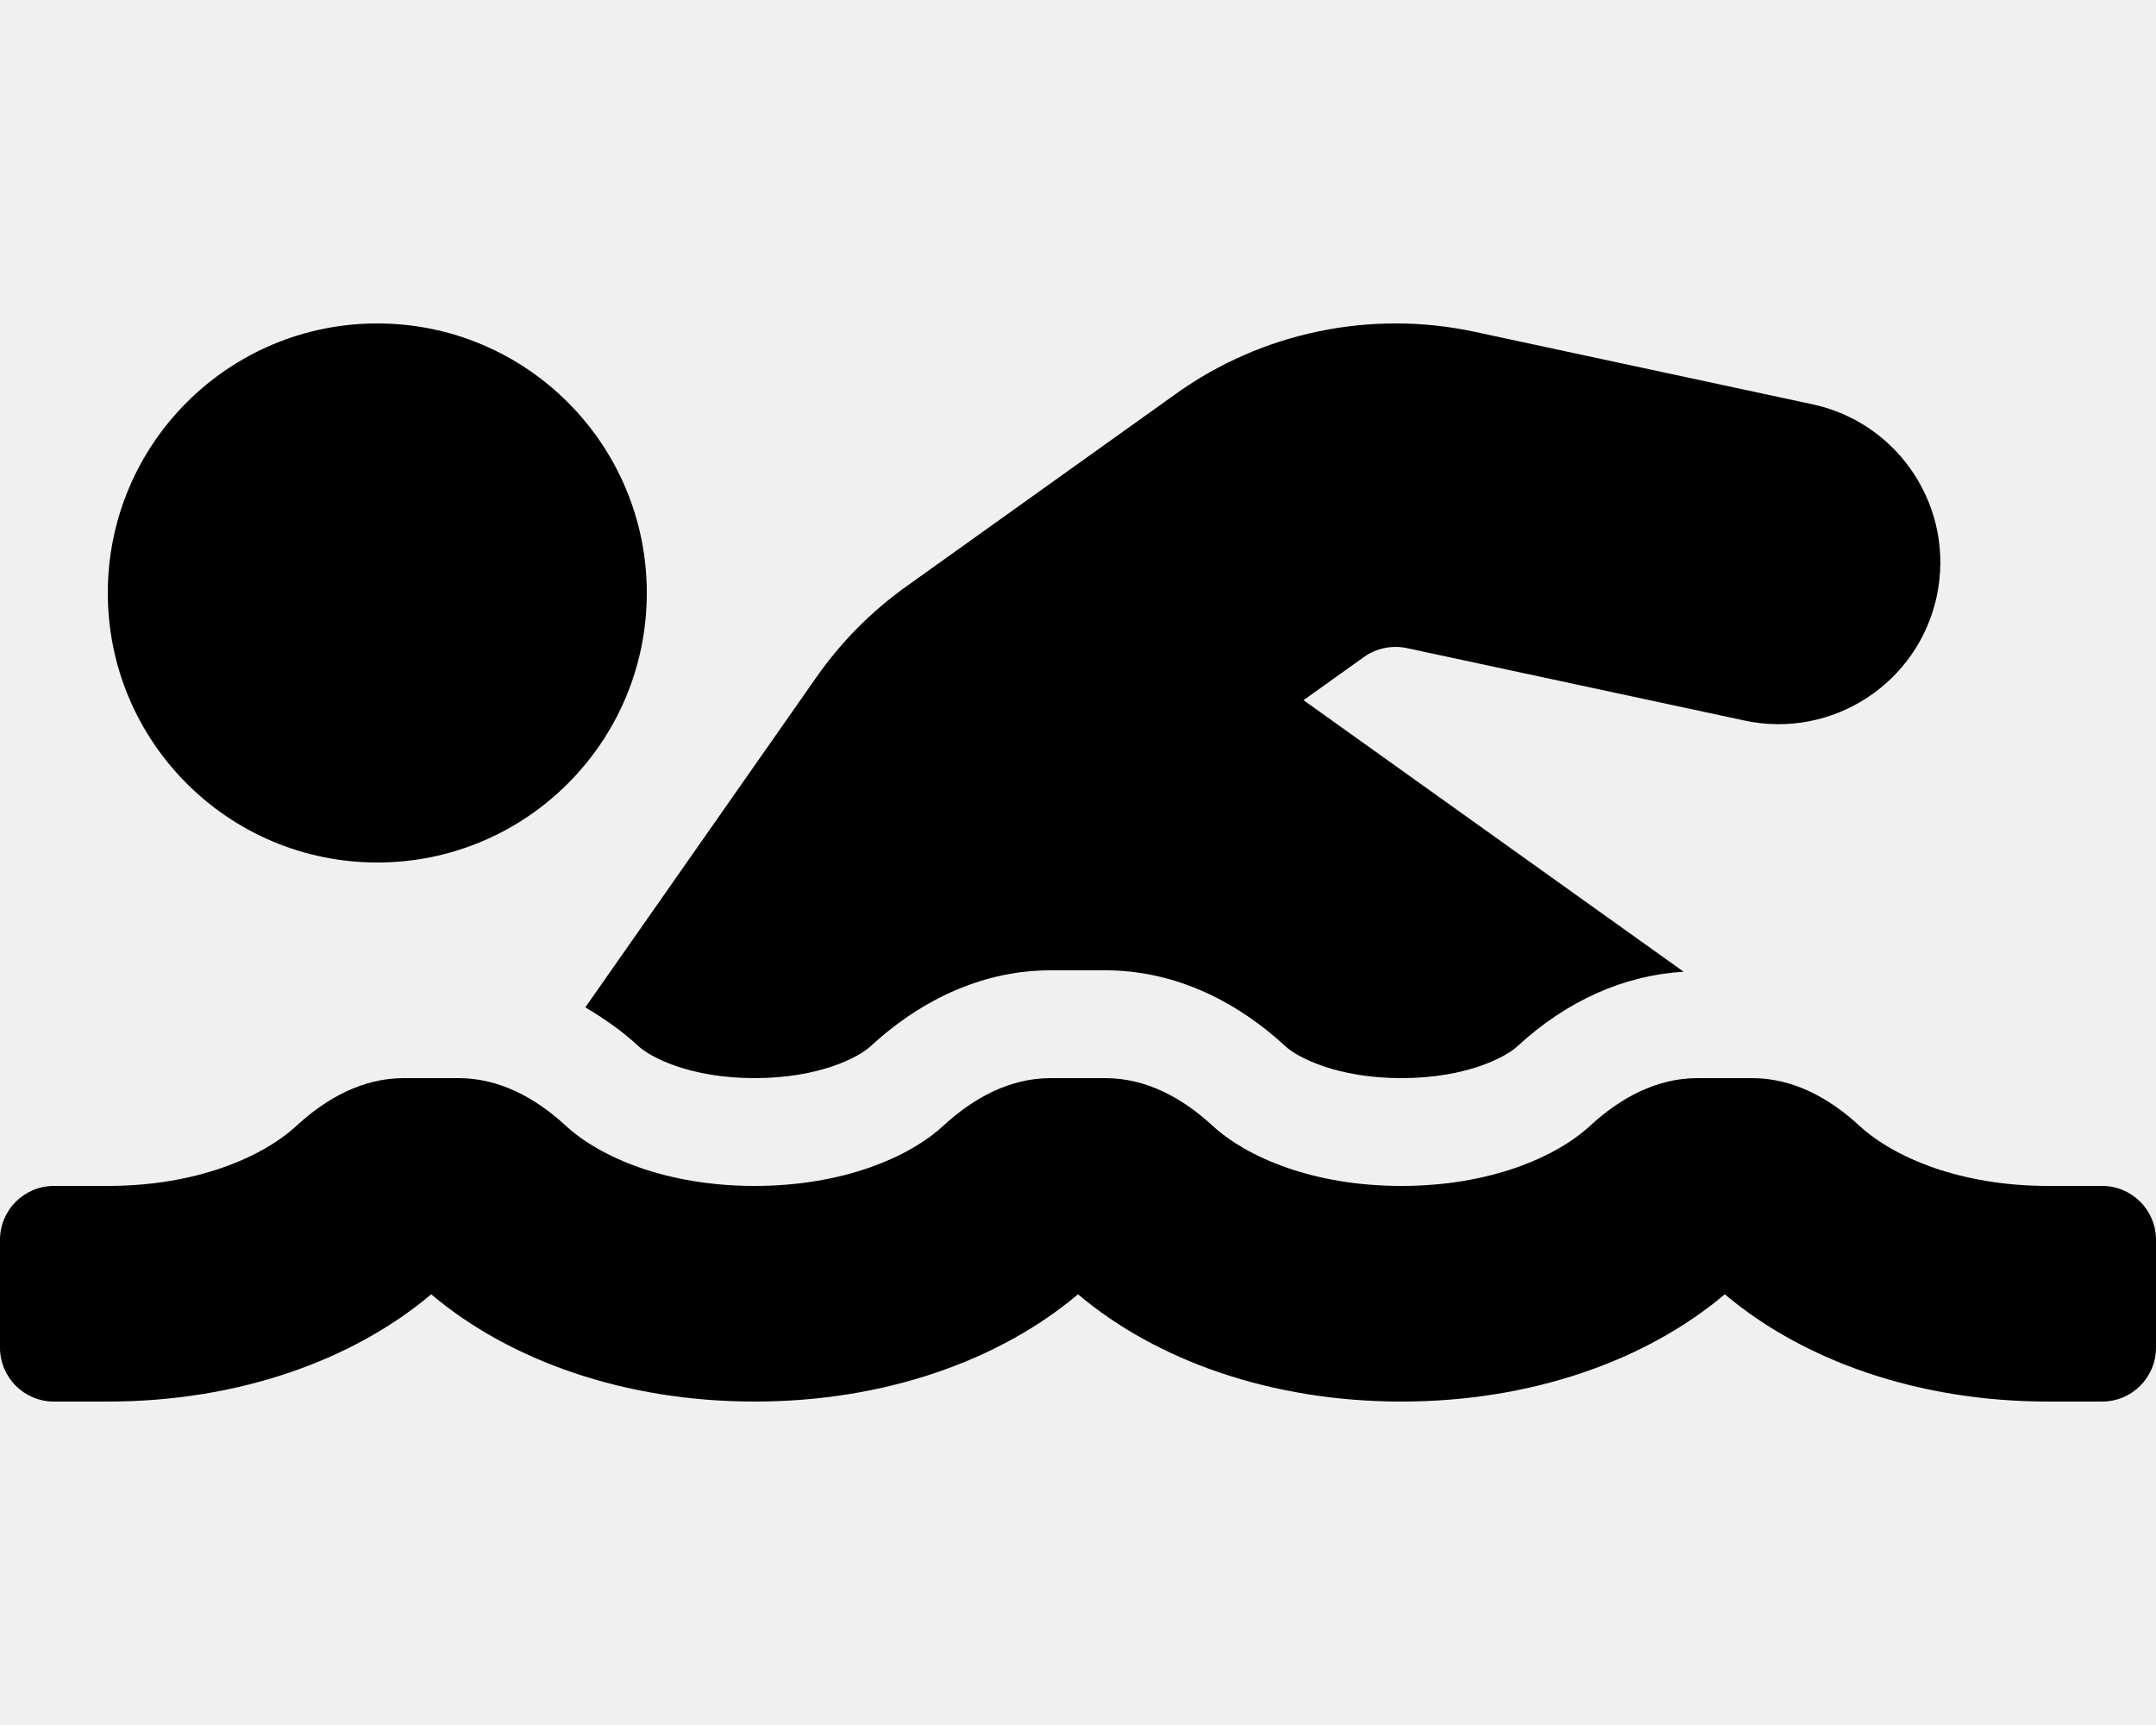
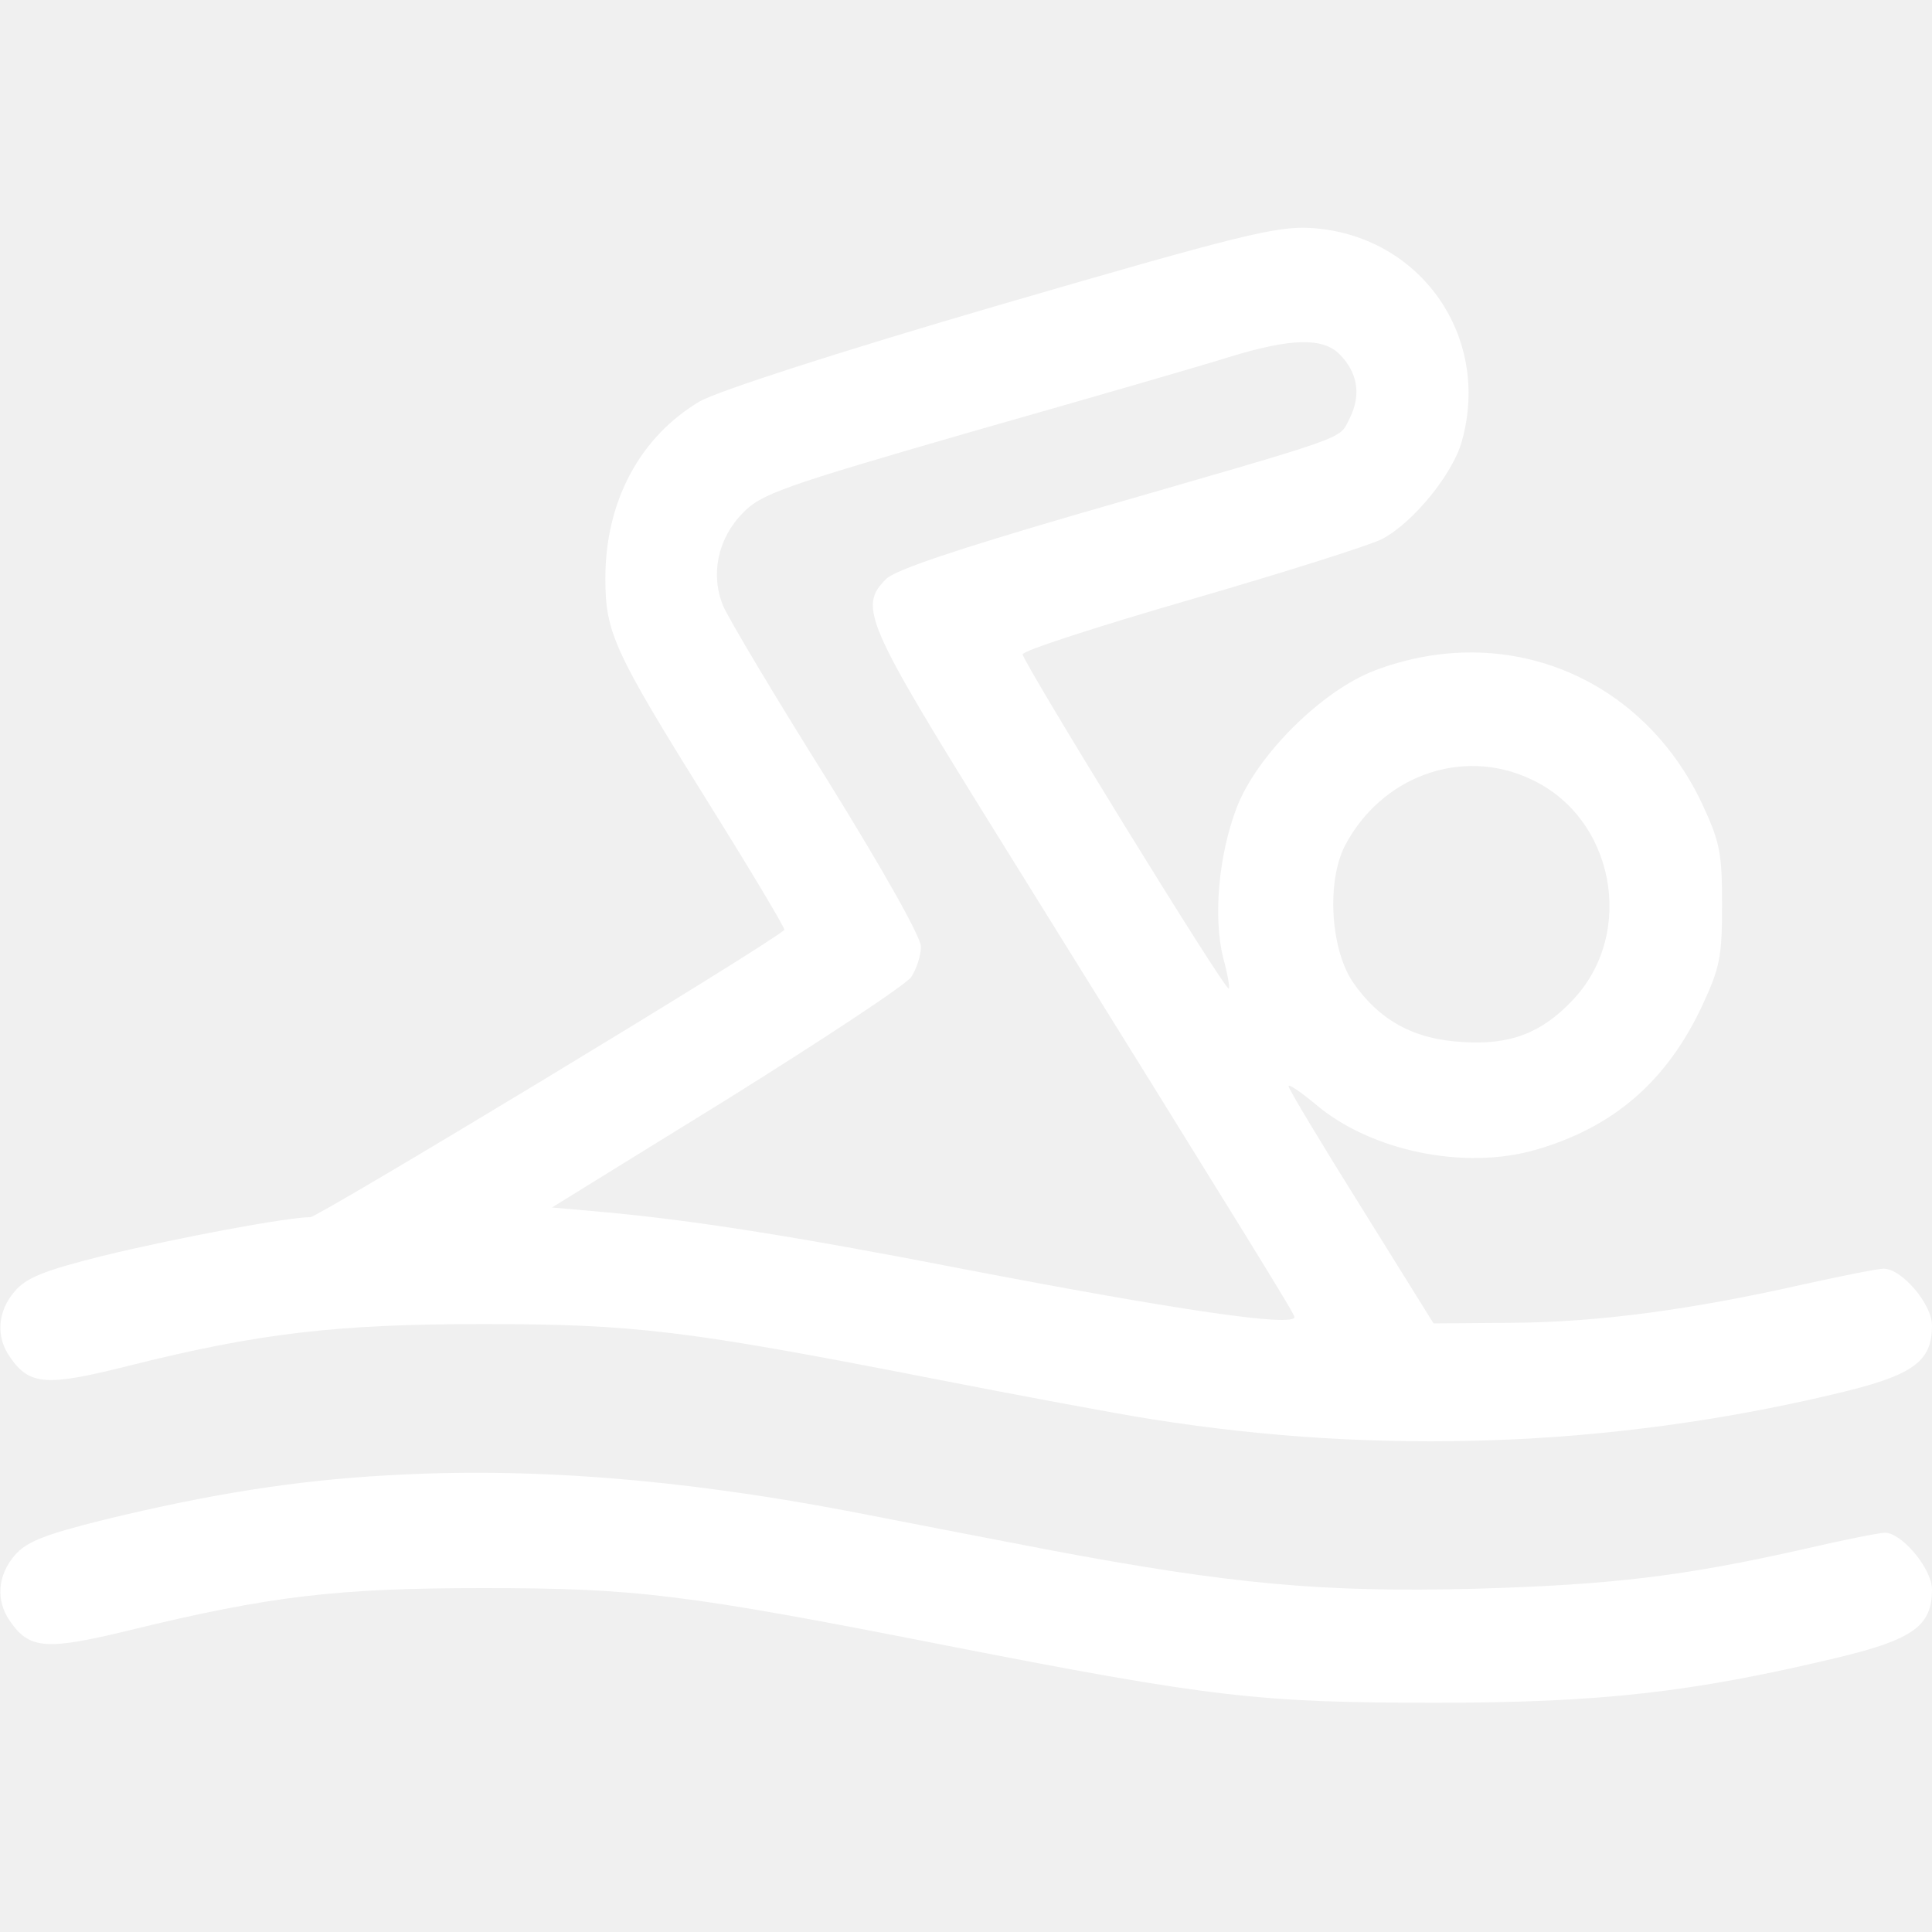
- <svg xmlns="http://www.w3.org/2000/svg" aria-hidden="true" focusable="false" data-prefix="fas" data-icon="swimmer" class="svg-inline--fa fa-swimmer fa-w-20" role="img" viewBox="0 0 640 512">
-   <path fill="currentColor" d="M189.61 310.58c3.54 3.26 15.27 9.42 34.39 9.42s30.86-6.16 34.39-9.42c16.02-14.77 34.5-22.58 53.46-22.58h16.3c18.96 0 37.45 7.81 53.46 22.58 3.54 3.26 15.27 9.42 34.39 9.42s30.86-6.16 34.39-9.42c14.86-13.71 31.88-21.12 49.39-22.16l-112.84-80.6 18-12.86c3.64-2.58 8.28-3.52 12.62-2.61l100.35 21.53c25.91 5.53 51.44-10.97 57-36.88 5.55-25.92-10.95-51.44-36.88-57L437.68 98.47c-30.73-6.58-63.02.12-88.56 18.38l-80.02 57.17c-10.38 7.39-19.36 16.44-26.72 26.94L173.75 299c5.47 3.23 10.82 6.93 15.86 11.58zM624 352h-16c-26.04 0-45.8-8.42-56.09-17.9-8.9-8.21-19.66-14.1-31.77-14.1h-16.3c-12.11 0-22.87 5.89-31.77 14.1C461.8 343.58 442.04 352 416 352s-45.8-8.42-56.09-17.9c-8.9-8.21-19.66-14.1-31.77-14.1h-16.3c-12.11 0-22.87 5.89-31.77 14.1C269.8 343.58 250.04 352 224 352s-45.8-8.42-56.09-17.9c-8.9-8.21-19.66-14.1-31.77-14.1h-16.3c-12.11 0-22.87 5.89-31.77 14.1C77.8 343.58 58.04 352 32 352H16c-8.84 0-16 7.16-16 16v32c0 8.84 7.16 16 16 16h16c38.62 0 72.72-12.19 96-31.84 23.28 19.66 57.38 31.84 96 31.84s72.72-12.19 96-31.84c23.28 19.66 57.38 31.84 96 31.84s72.72-12.19 96-31.84c23.28 19.66 57.38 31.84 96 31.84h16c8.84 0 16-7.16 16-16v-32c0-8.84-7.16-16-16-16zm-512-96c44.18 0 80-35.82 80-80s-35.82-80-80-80-80 35.82-80 80 35.82 80 80 80z" />
+ <svg xmlns="http://www.w3.org/2000/svg" version="1.0" width="300pt" height="300pt" viewBox="0 0 300 300" preserveAspectRatio="xMidYMid meet">
+   <g transform="translate(0,300) scale(0.1,-0.1)" fill="#ffffff" stroke="none">
+     <path d="M1554 2527 c-257 -75 -438 -134 -467 -150 -93 -55 -147 -155 -147 -275 0 -85 13 -113 164 -355 65 -104 116 -190 114 -191 -40 -33 -724 -446 -736 -446 -35 0 -207 -32 -322 -60 -92 -23 -119 -34 -137 -55 -27 -31 -30 -71 -7 -103 30 -43 56 -45 183 -13 203 51 324 65 551 65 235 0 317 -10 695 -84 138 -27 293 -56 345 -64 353 -56 711 -43 1057 39 124 29 153 50 153 107 0 33 -47 88 -75 88 -9 0 -64 -11 -123 -24 -172 -39 -318 -59 -451 -60 l-125 -1 -112 180 c-62 99 -113 184 -113 188 -1 5 18 -8 41 -27 85 -73 232 -104 344 -71 120 35 202 106 257 223 28 60 31 77 31 157 0 80 -3 97 -31 157 -93 197 -304 284 -508 207 -82 -31 -184 -132 -215 -214 -28 -74 -36 -169 -21 -231 7 -25 11 -48 9 -49 -5 -5 -321 509 -320 519 1 6 119 44 264 86 145 42 277 84 294 93 48 25 110 101 124 152 46 164 -66 321 -235 331 -53 3 -110 -11 -481 -119z m526 -77 c28 -28 34 -63 16 -99 -18 -35 11 -24 -425 -150 -185 -54 -281 -86 -295 -100 -43 -43 -33 -67 169 -392 409 -658 465 -749 465 -754 0 -16 -179 10 -517 75 -262 51 -423 76 -557 88 l-79 7 272 168 c149 93 278 178 286 190 8 12 15 33 15 47 0 15 -58 118 -146 260 -81 129 -153 250 -161 269 -20 48 -9 104 30 144 29 30 59 41 357 127 179 51 359 103 400 116 95 29 144 30 170 4z m295 -659 c132 -59 166 -240 67 -344 -48 -51 -97 -70 -171 -65 -76 4 -130 34 -171 94 -34 52 -40 154 -12 210 56 108 181 154 287 105z" />
+     <path d="M600 709 c-143 -8 -274 -29 -439 -69 -92 -23 -120 -34 -138 -55 -27 -31 -30 -71 -7 -103 30 -43 56 -45 187 -13 217 53 322 65 547 65 238 0 313 -9 724 -90 409 -80 482 -88 756 -88 255 0 396 16 619 69 122 29 151 50 151 107 0 32 -47 88 -73 88 -8 0 -64 -11 -124 -25 -190 -43 -302 -56 -513 -62 -237 -6 -379 7 -665 61 -99 19 -238 46 -310 60 -264 50 -495 68 -715 55z" />
+   </g>
</svg>
